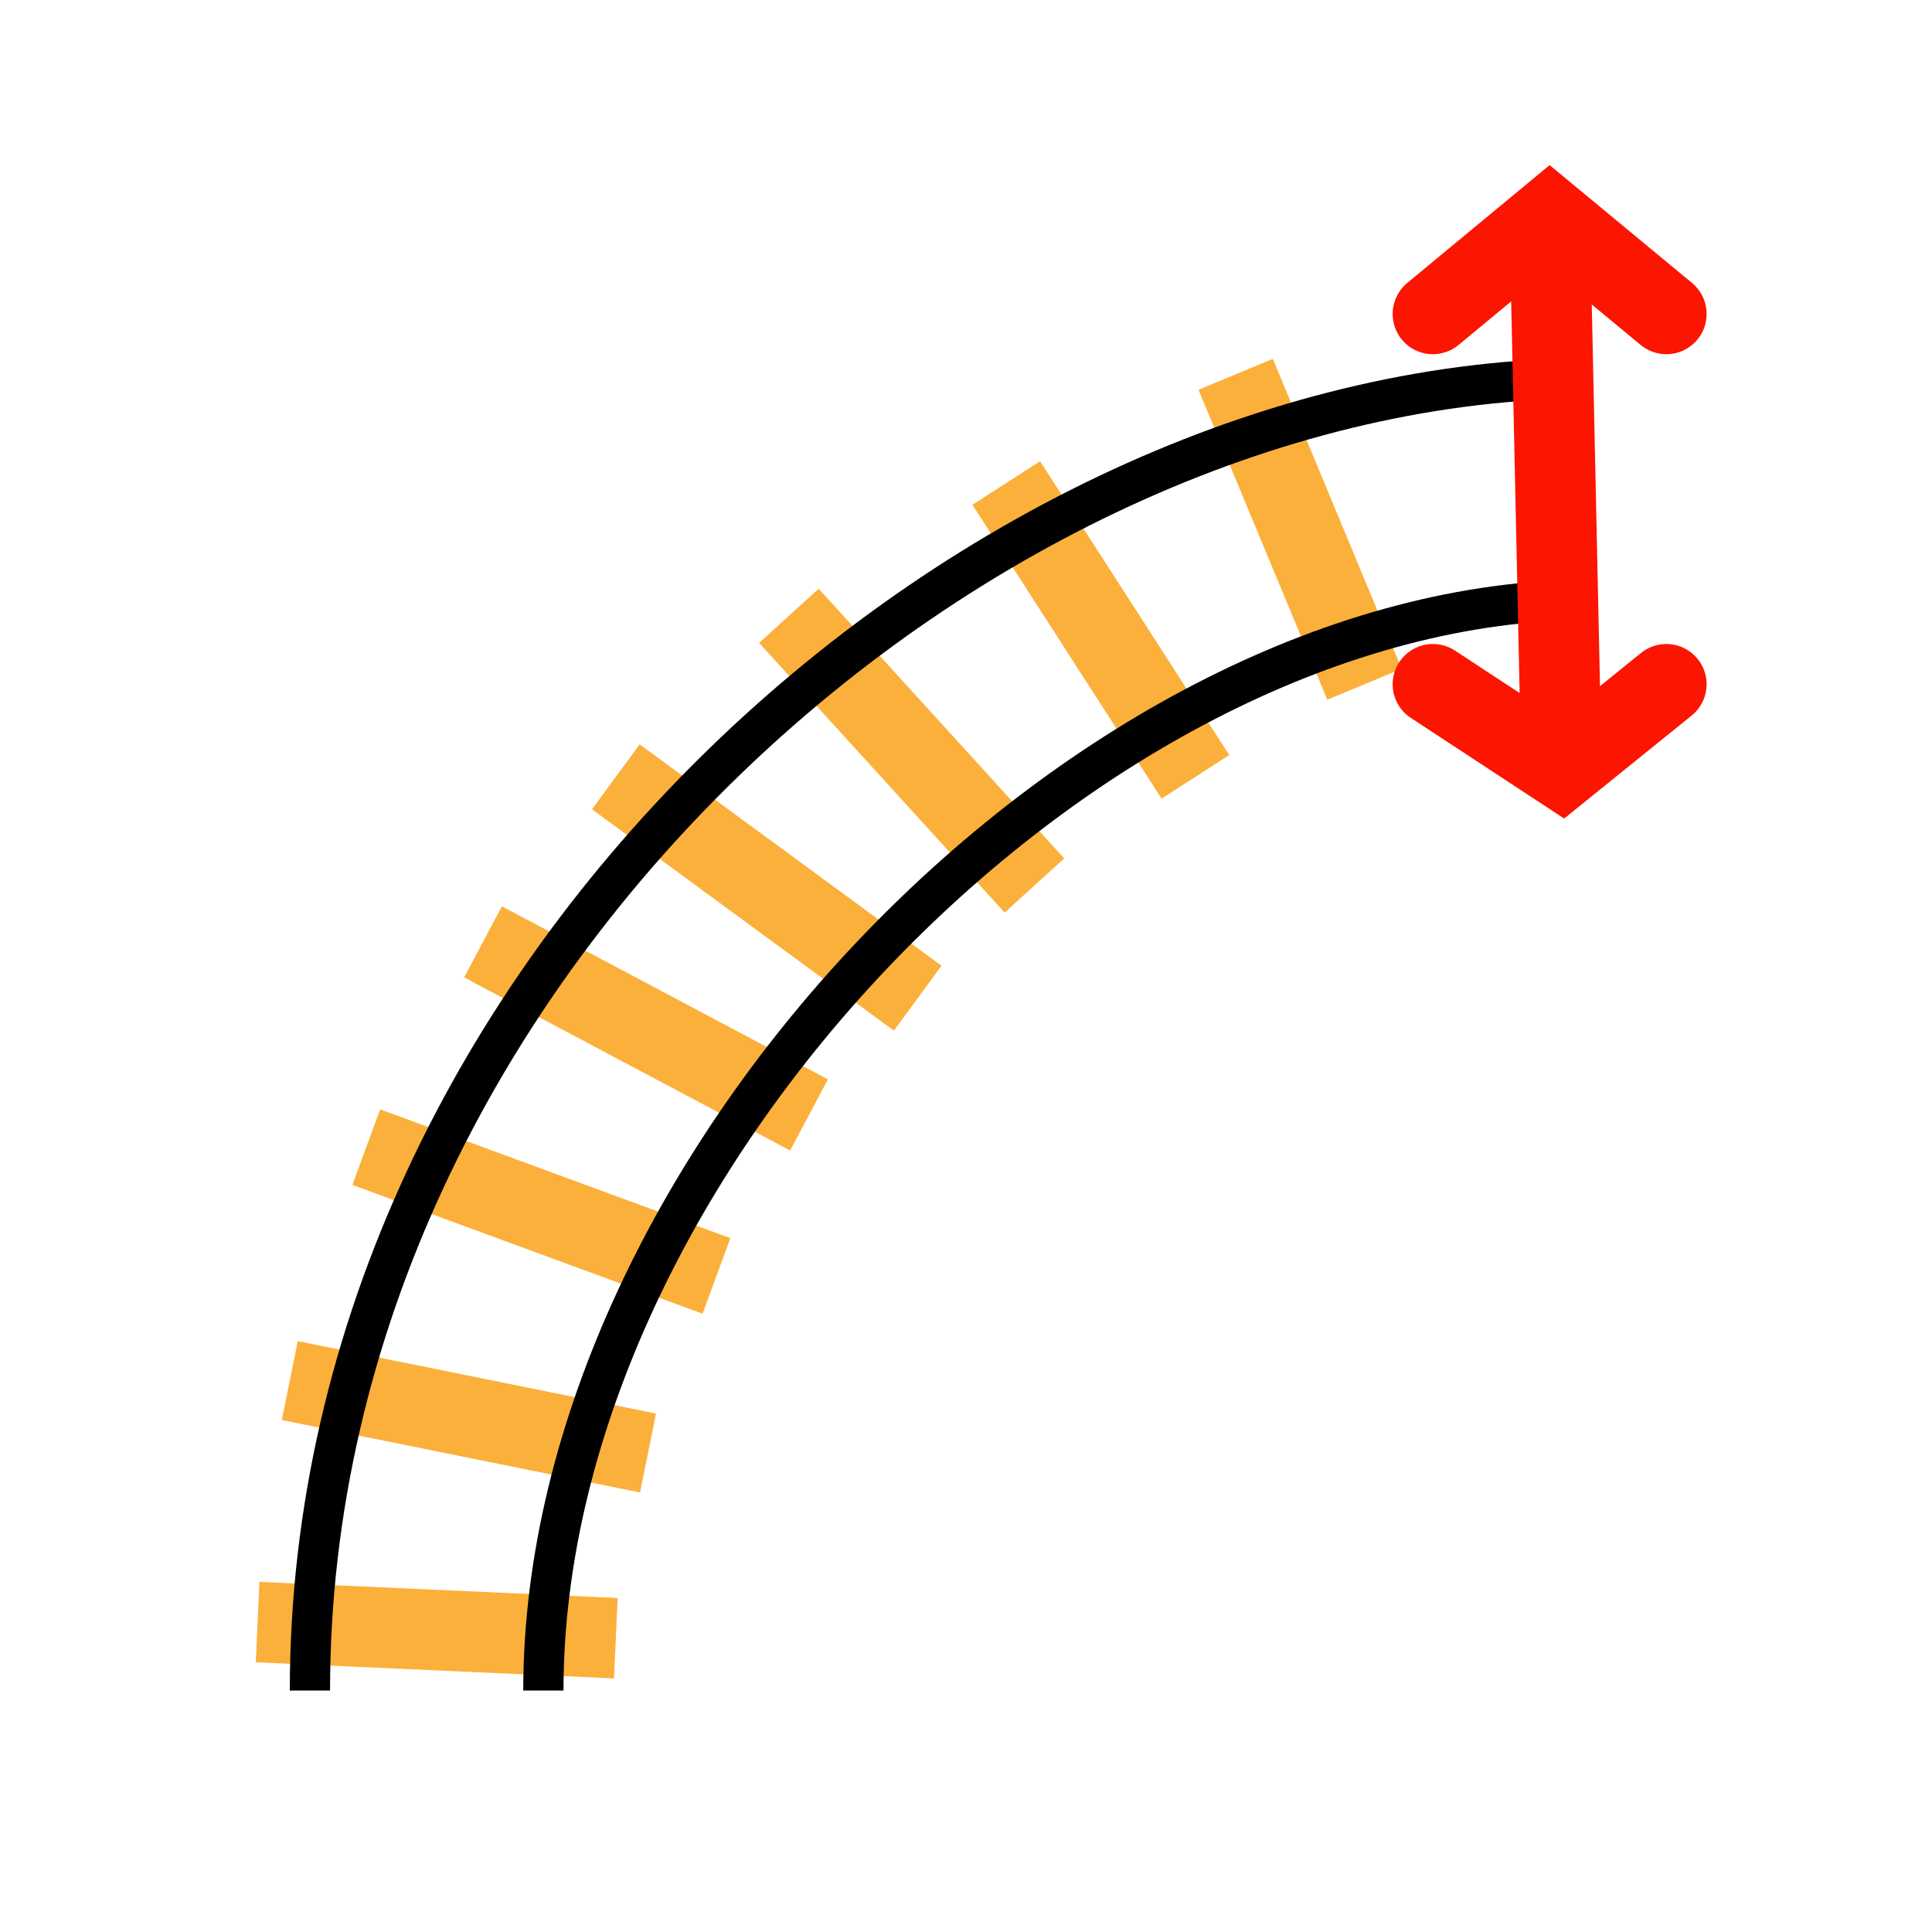
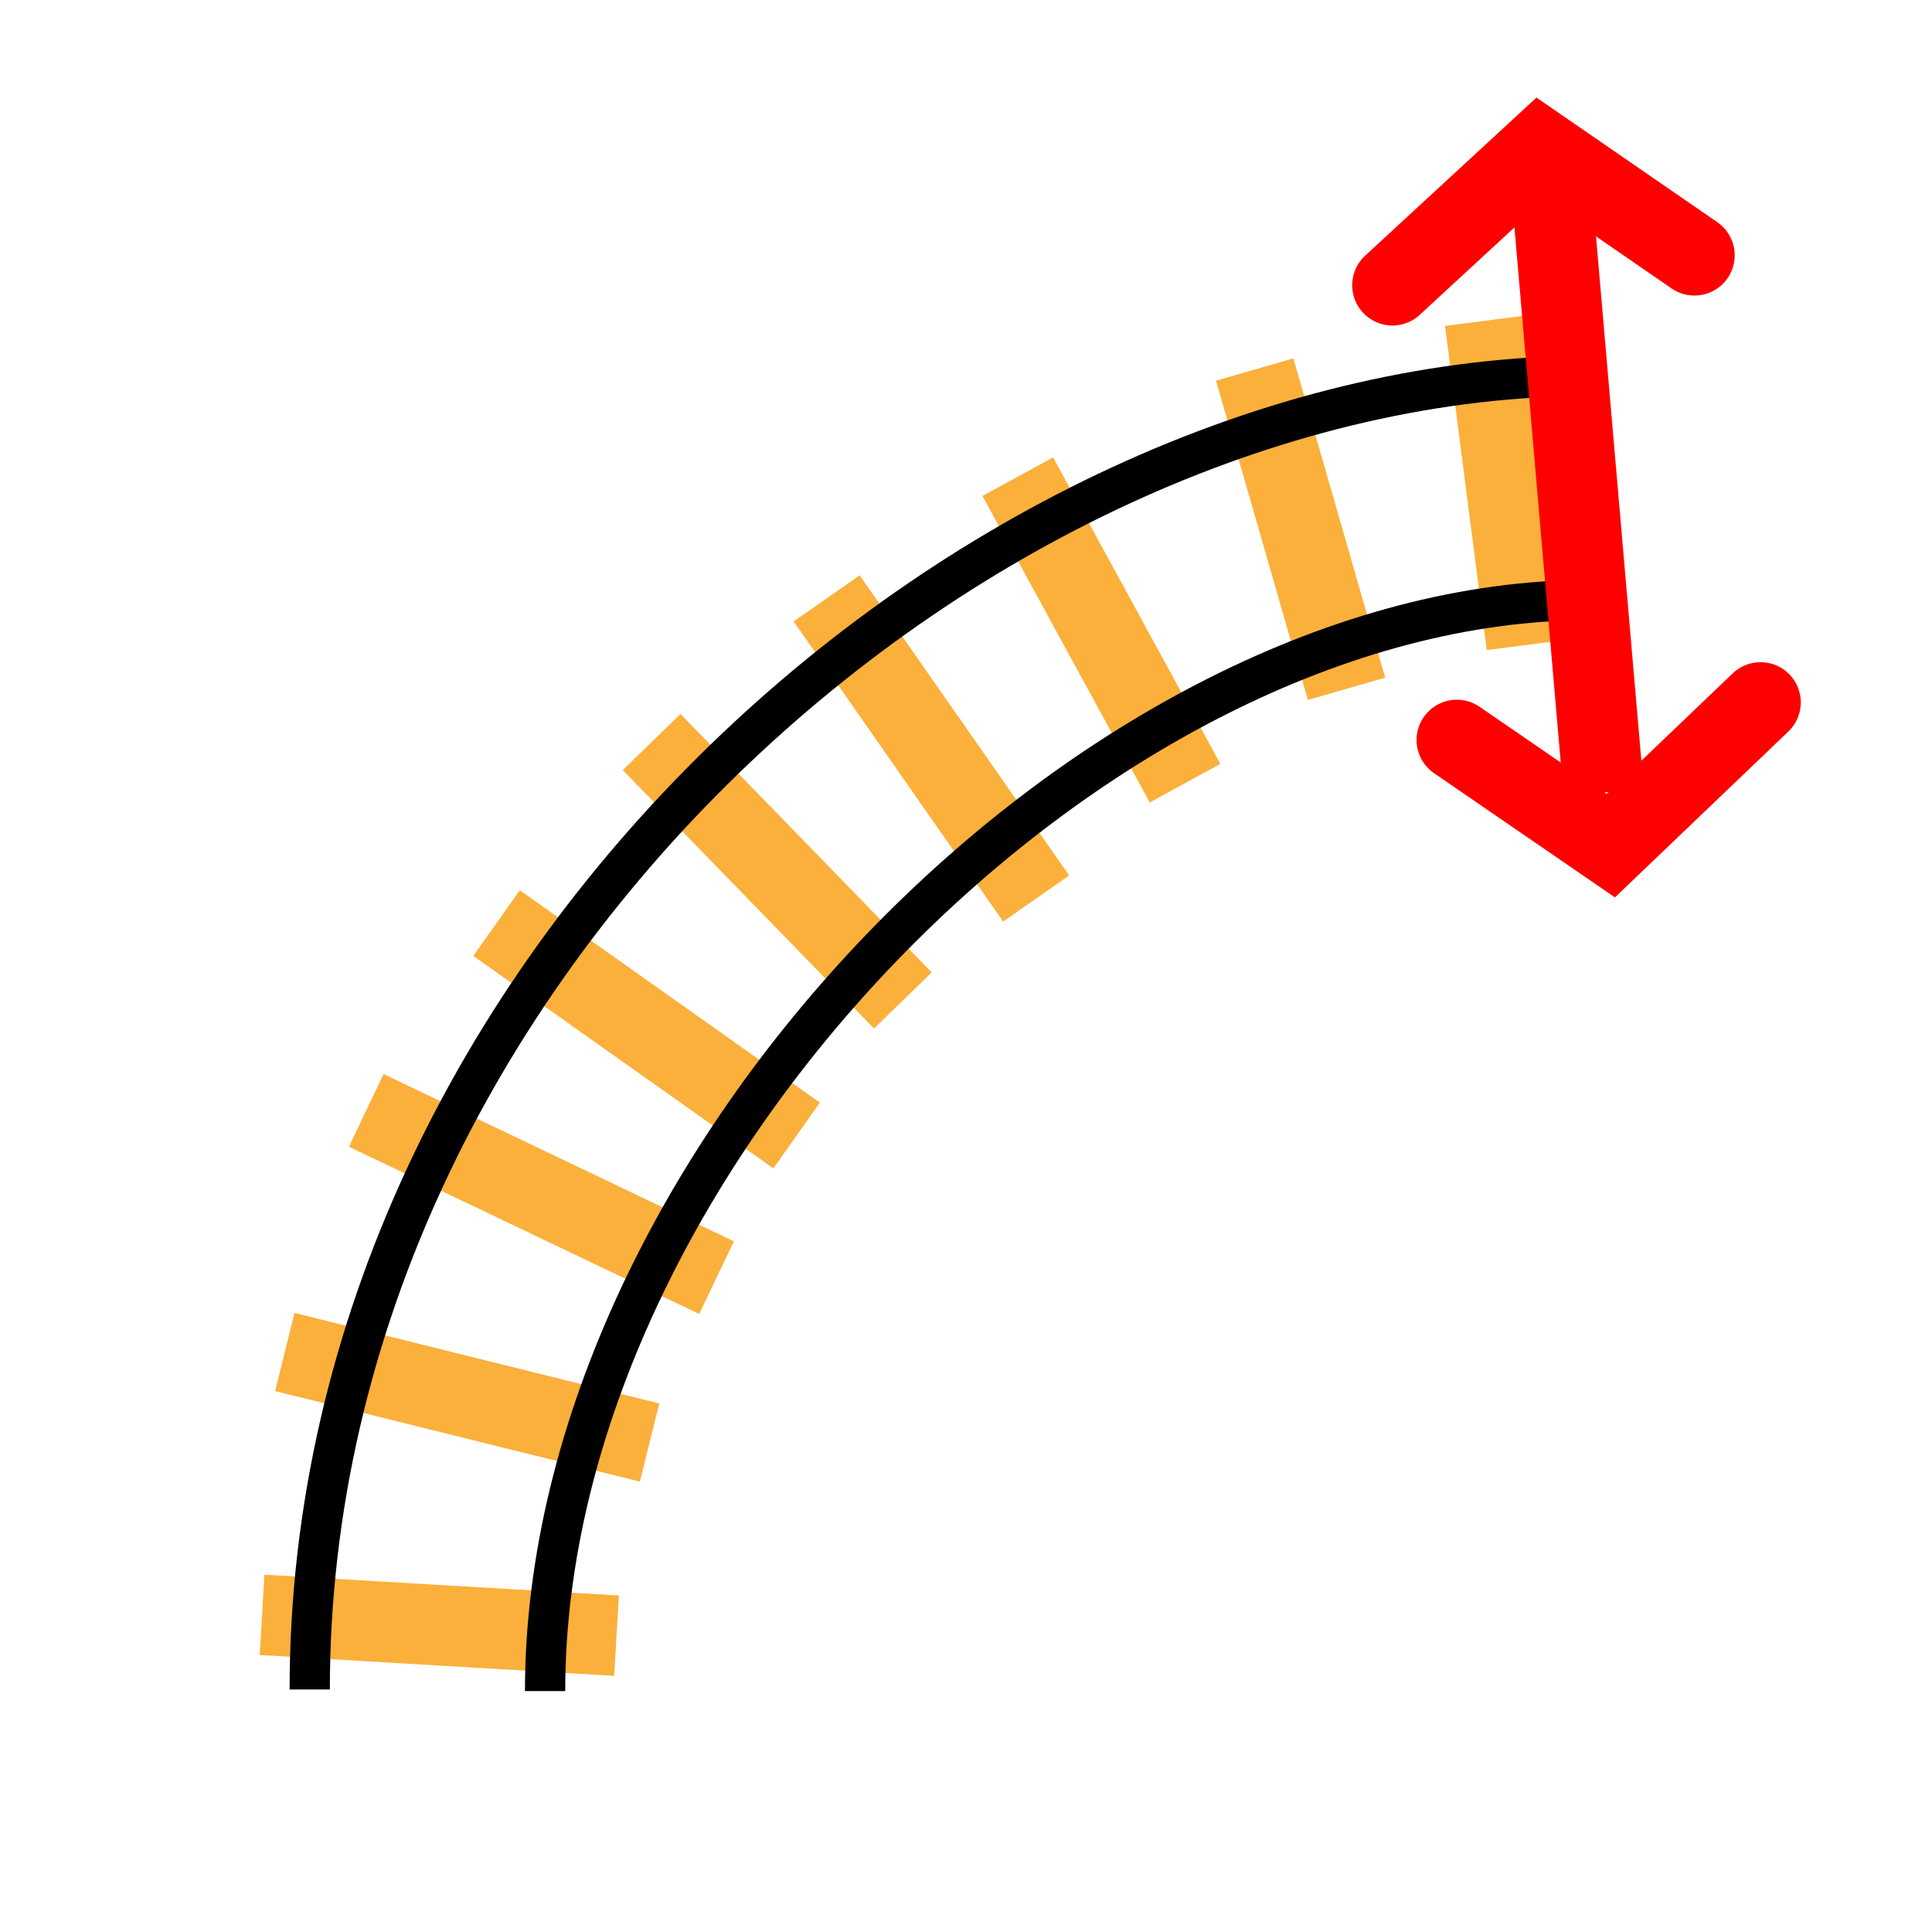
- <svg xmlns="http://www.w3.org/2000/svg" version="1.1" id="Layer_1" x="0px" y="0px" viewBox="0 0 48 48" style="enable-background:new 0 0 48 48;" xml:space="preserve">
-   <style type="text/css">
- 	.st0{fill:none;stroke:#FBB03B;stroke-width:2;stroke-miterlimit:10;}
- 	.st1{fill:none;stroke:#000000;stroke-miterlimit:10;}
- 	.st2{fill:none;stroke:#FC1500;stroke-miterlimit:10;}
- 	.st3{fill:none;stroke:#FC1500;stroke-width:2;stroke-miterlimit:10;}
- 	.st4{fill:none;stroke:#FC1500;stroke-width:2;stroke-linecap:round;stroke-miterlimit:10;}
- </style>
-   <line class="st0" x1="15.3" y1="19.3" x2="22.8" y2="24.8" />
-   <line class="st0" x1="6.4" y1="40.3" x2="15.3" y2="40.7" />
-   <line class="st0" x1="25" y1="12" x2="29.7" y2="19.3" />
-   <line class="st0" x1="9.1" y1="28.5" x2="17.8" y2="31.7" />
-   <line class="st0" x1="30.7" y1="9.3" x2="33.9" y2="17" />
-   <line class="st0" x1="19.6" y1="15.3" x2="25.7" y2="22" />
-   <line class="st0" x1="12" y1="23.4" x2="20.1" y2="27.7" />
-   <line class="st0" x1="7.2" y1="34.3" x2="16.1" y2="36.1" />
-   <path class="st1" d="M7.7,42c0-18,16.8-32.6,31.8-32.6" />
-   <path class="st1" d="M13.5,42c0-13.1,13.6-27.1,26-27.1" />
-   <path class="st2" d="M38.5,5.4" />
-   <path class="st2" d="M41.8,7.1" />
-   <path class="st2" d="M38.5,5.4" />
-   <line class="st3" x1="38.8" y1="19.3" x2="38.5" y2="5.4" />
-   <path class="st2" d="M35.6,17.9" />
-   <path class="st2" d="M38.8,19.3" />
-   <path class="st2" d="M41.8,17.7" />
-   <polyline class="st4" points="35.6,7.8 38.5,5.4 41.4,7.8 " />
-   <polyline class="st4" points="41.4,17 38.8,19.1 35.6,17 " />
+ <svg xmlns="http://www.w3.org/2000/svg" version="1.1" viewBox="0 0 64 64" xml:space="preserve">
+   <defs>
+     <clipPath id="clipPath1727">
+       <path d="m0 48h48v-48h-48z" />
+     </clipPath>
+   </defs>
+   <g transform="matrix(1.3333 0 0 -1.3333 0 64)">
+     <g transform="translate(16.19 29.565)">
+       <path d="m0 0 6.242-6.42" fill="none" stroke="#fbb03b" stroke-miterlimit="10" stroke-width="2" />
+     </g>
+     <g transform="translate(6.5117,7.8799)">
+       <path d="m0 0 8.806-0.518" fill="none" stroke="#fbb03b" stroke-miterlimit="10" stroke-width="2" />
+     </g>
+     <g transform="translate(25.287 36.158)">
+       <path d="m0 0 4.156-7.615" fill="none" stroke="#fbb03b" stroke-miterlimit="10" stroke-width="2" />
+     </g>
+     <g transform="translate(9.1001 20.413)">
+       <path d="m0 0 8.702-4.155" fill="none" stroke="#fbb03b" stroke-miterlimit="10" stroke-width="2" />
+     </g>
+     <g transform="translate(31.173 38.82)">
+       <path d="m0 0 2.282-7.932" fill="none" stroke="#fbb03b" stroke-miterlimit="10" stroke-width="2" />
+     </g>
+     <g transform="translate(20.538 33.134)">
+       <path d="m0 0 5.206-7.457" fill="none" stroke="#fbb03b" stroke-miterlimit="10" stroke-width="2" />
+     </g>
+     <g transform="translate(12.337 25.067)">
+       <path d="m0 0 7.455-5.278" fill="none" stroke="#fbb03b" stroke-miterlimit="10" stroke-width="2" />
+     </g>
+     <g transform="translate(7.0767 14.41)">
+       <path d="m0 0 9.062-2.249" fill="none" stroke="#fbb03b" stroke-miterlimit="10" stroke-width="2" />
+     </g>
+     <g transform="translate(36.894 40.032)">
+       <path d="m0 0 1.037-8.054" fill="none" stroke="#fbb03b" stroke-miterlimit="10" stroke-width="2" />
+     </g>
+     <g clip-path="url(#clipPath1727)">
+       <g transform="translate(7.6953,6.0254)">
+         <path d="m0 0c0 18.04 16.789 32.638 31.81 32.638" fill="none" stroke="#000" stroke-miterlimit="10" />
+       </g>
+       <g transform="translate(13.543,5.9854)">
+         <path d="m0 0c0 13.114 13.649 27.118 25.962 27.108" fill="none" stroke="#000" stroke-miterlimit="10" />
+       </g>
+       <g transform="translate(38.569 43.062)">
+         <path d="m0 0 1.276-14.752" fill="none" stroke="#f00" stroke-miterlimit="10" stroke-width="2" />
+       </g>
+       <g transform="translate(34.596 40.914)">
+         <path d="m0 0 3.669 3.386 3.834-2.642" fill="none" stroke="#f00" stroke-linecap="round" stroke-miterlimit="10" stroke-width="2" />
+       </g>
+       <g transform="translate(43.741 30.549)">
+         <path d="m0 0-3.721-3.559-3.825 2.626" fill="none" stroke="#f00" stroke-linecap="round" stroke-miterlimit="10" stroke-width="2" />
+       </g>
+     </g>
+   </g>
</svg>
